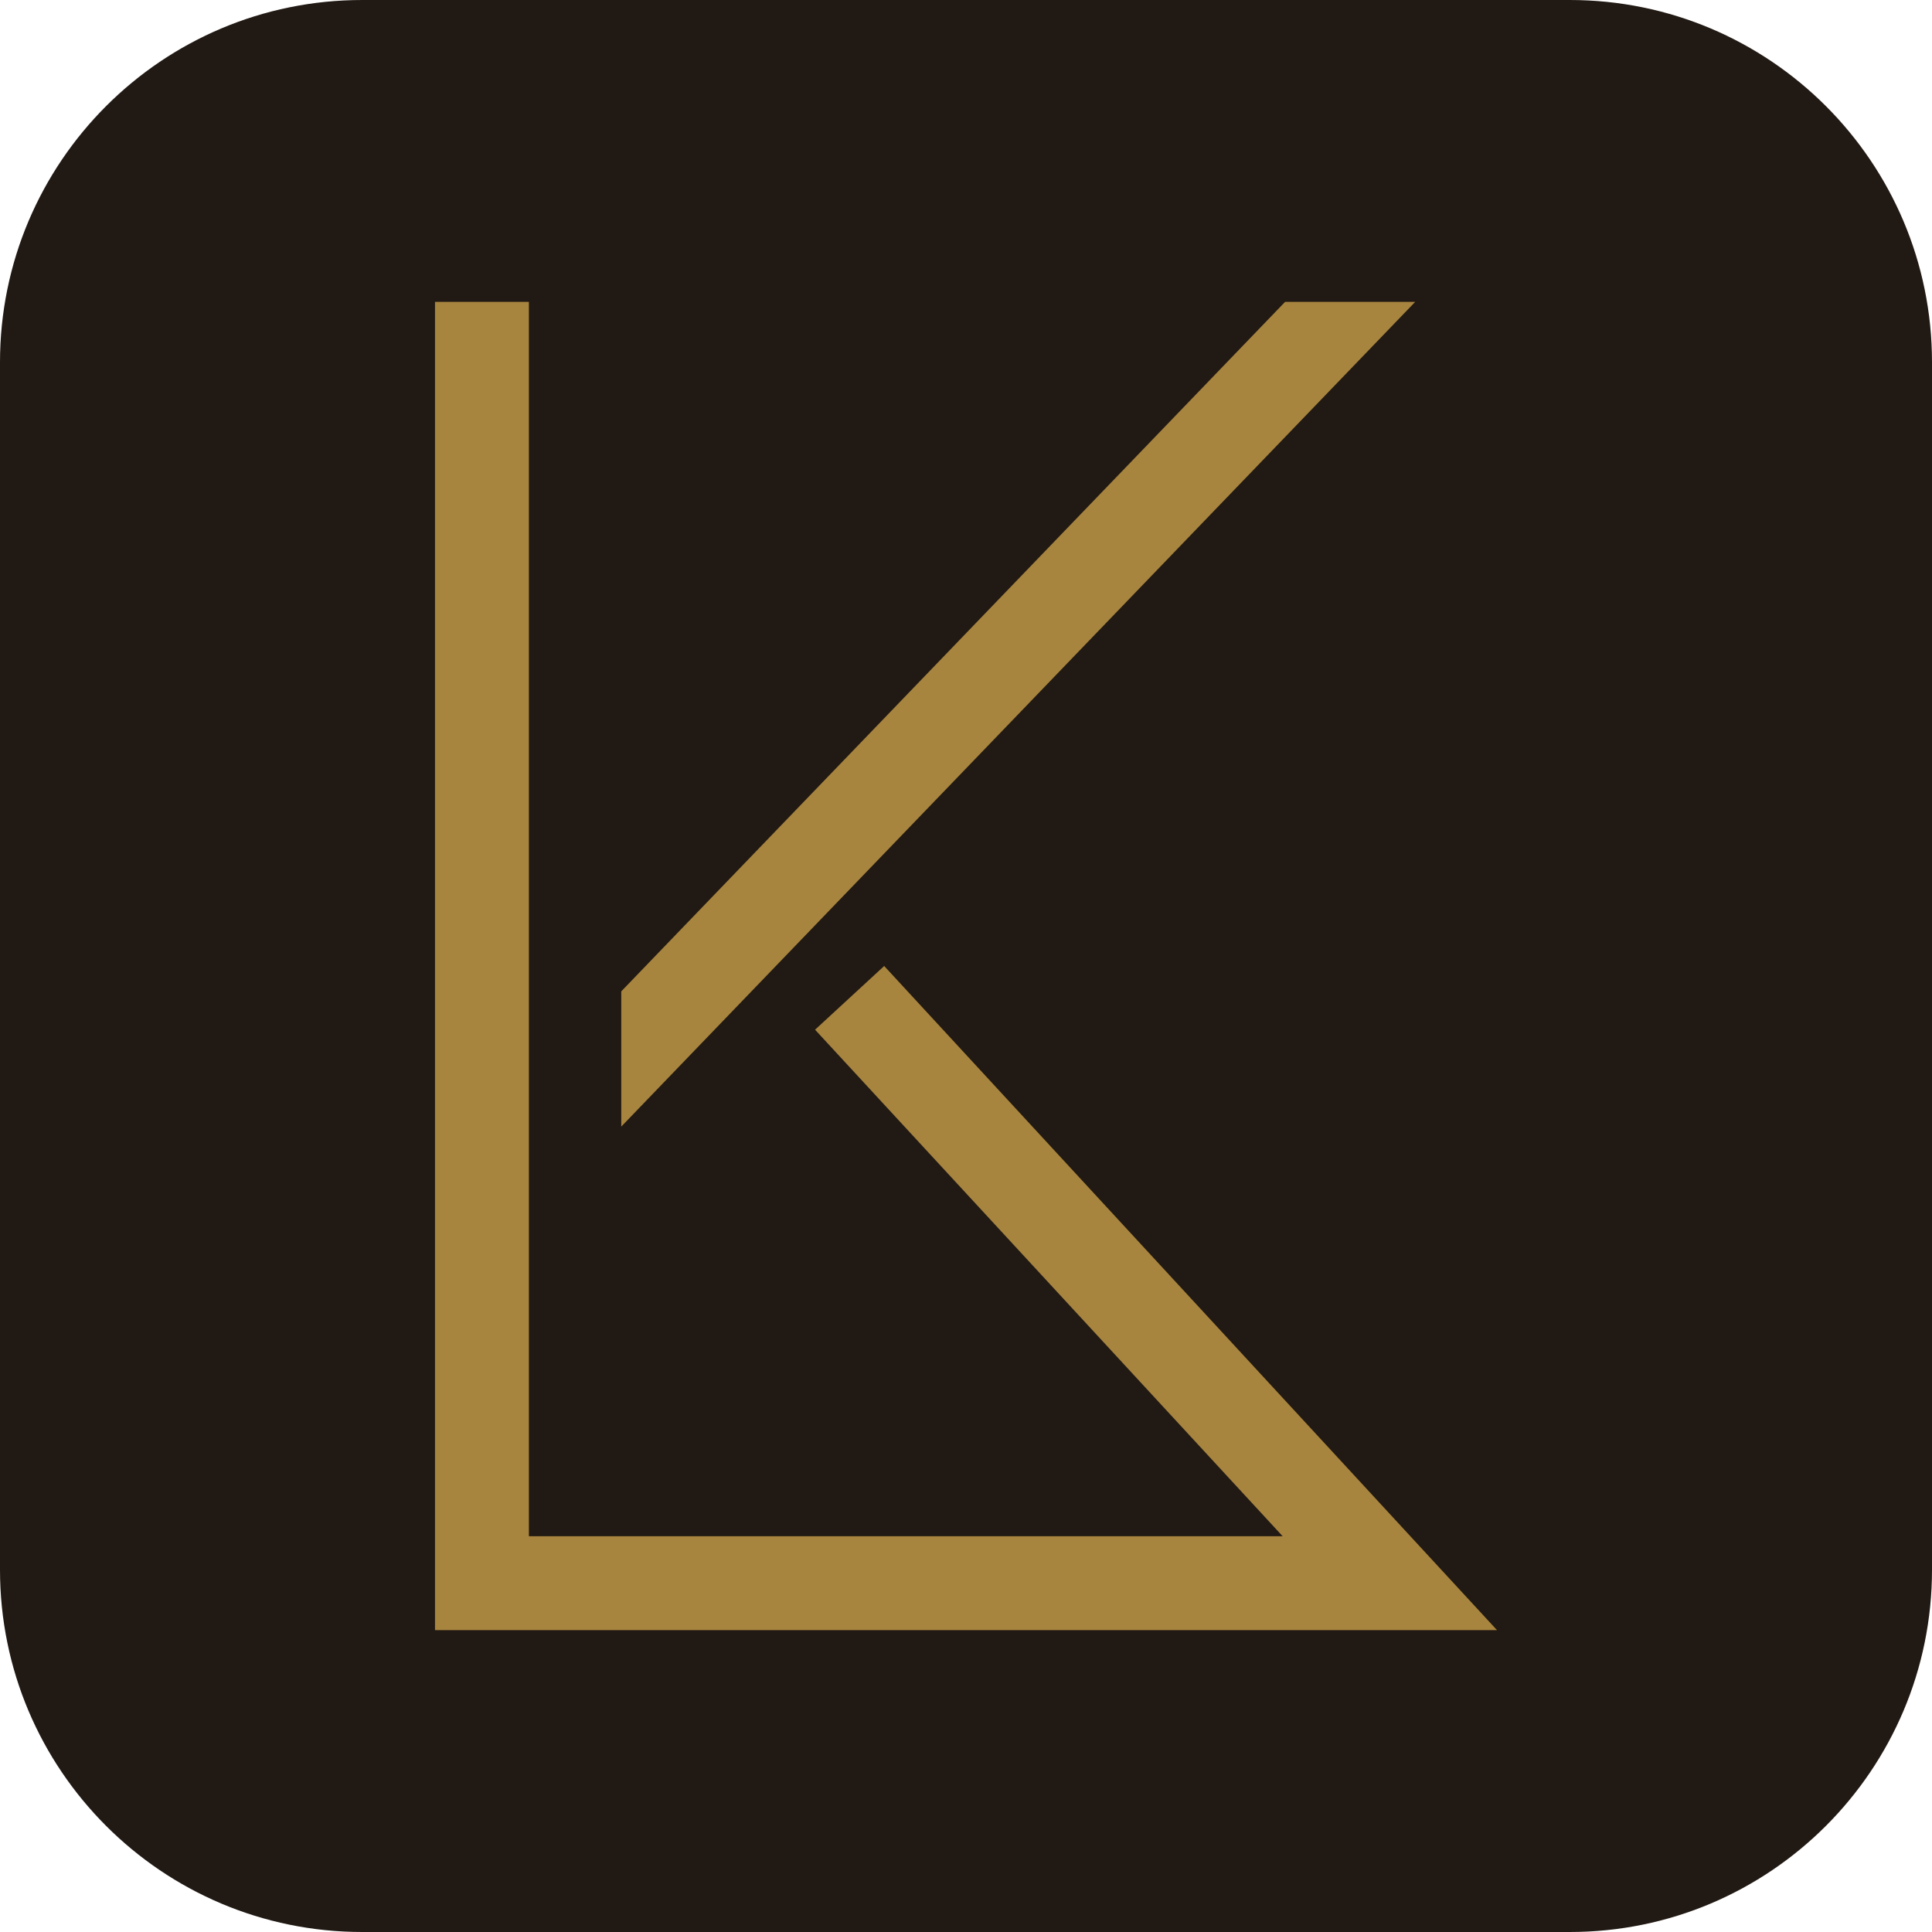
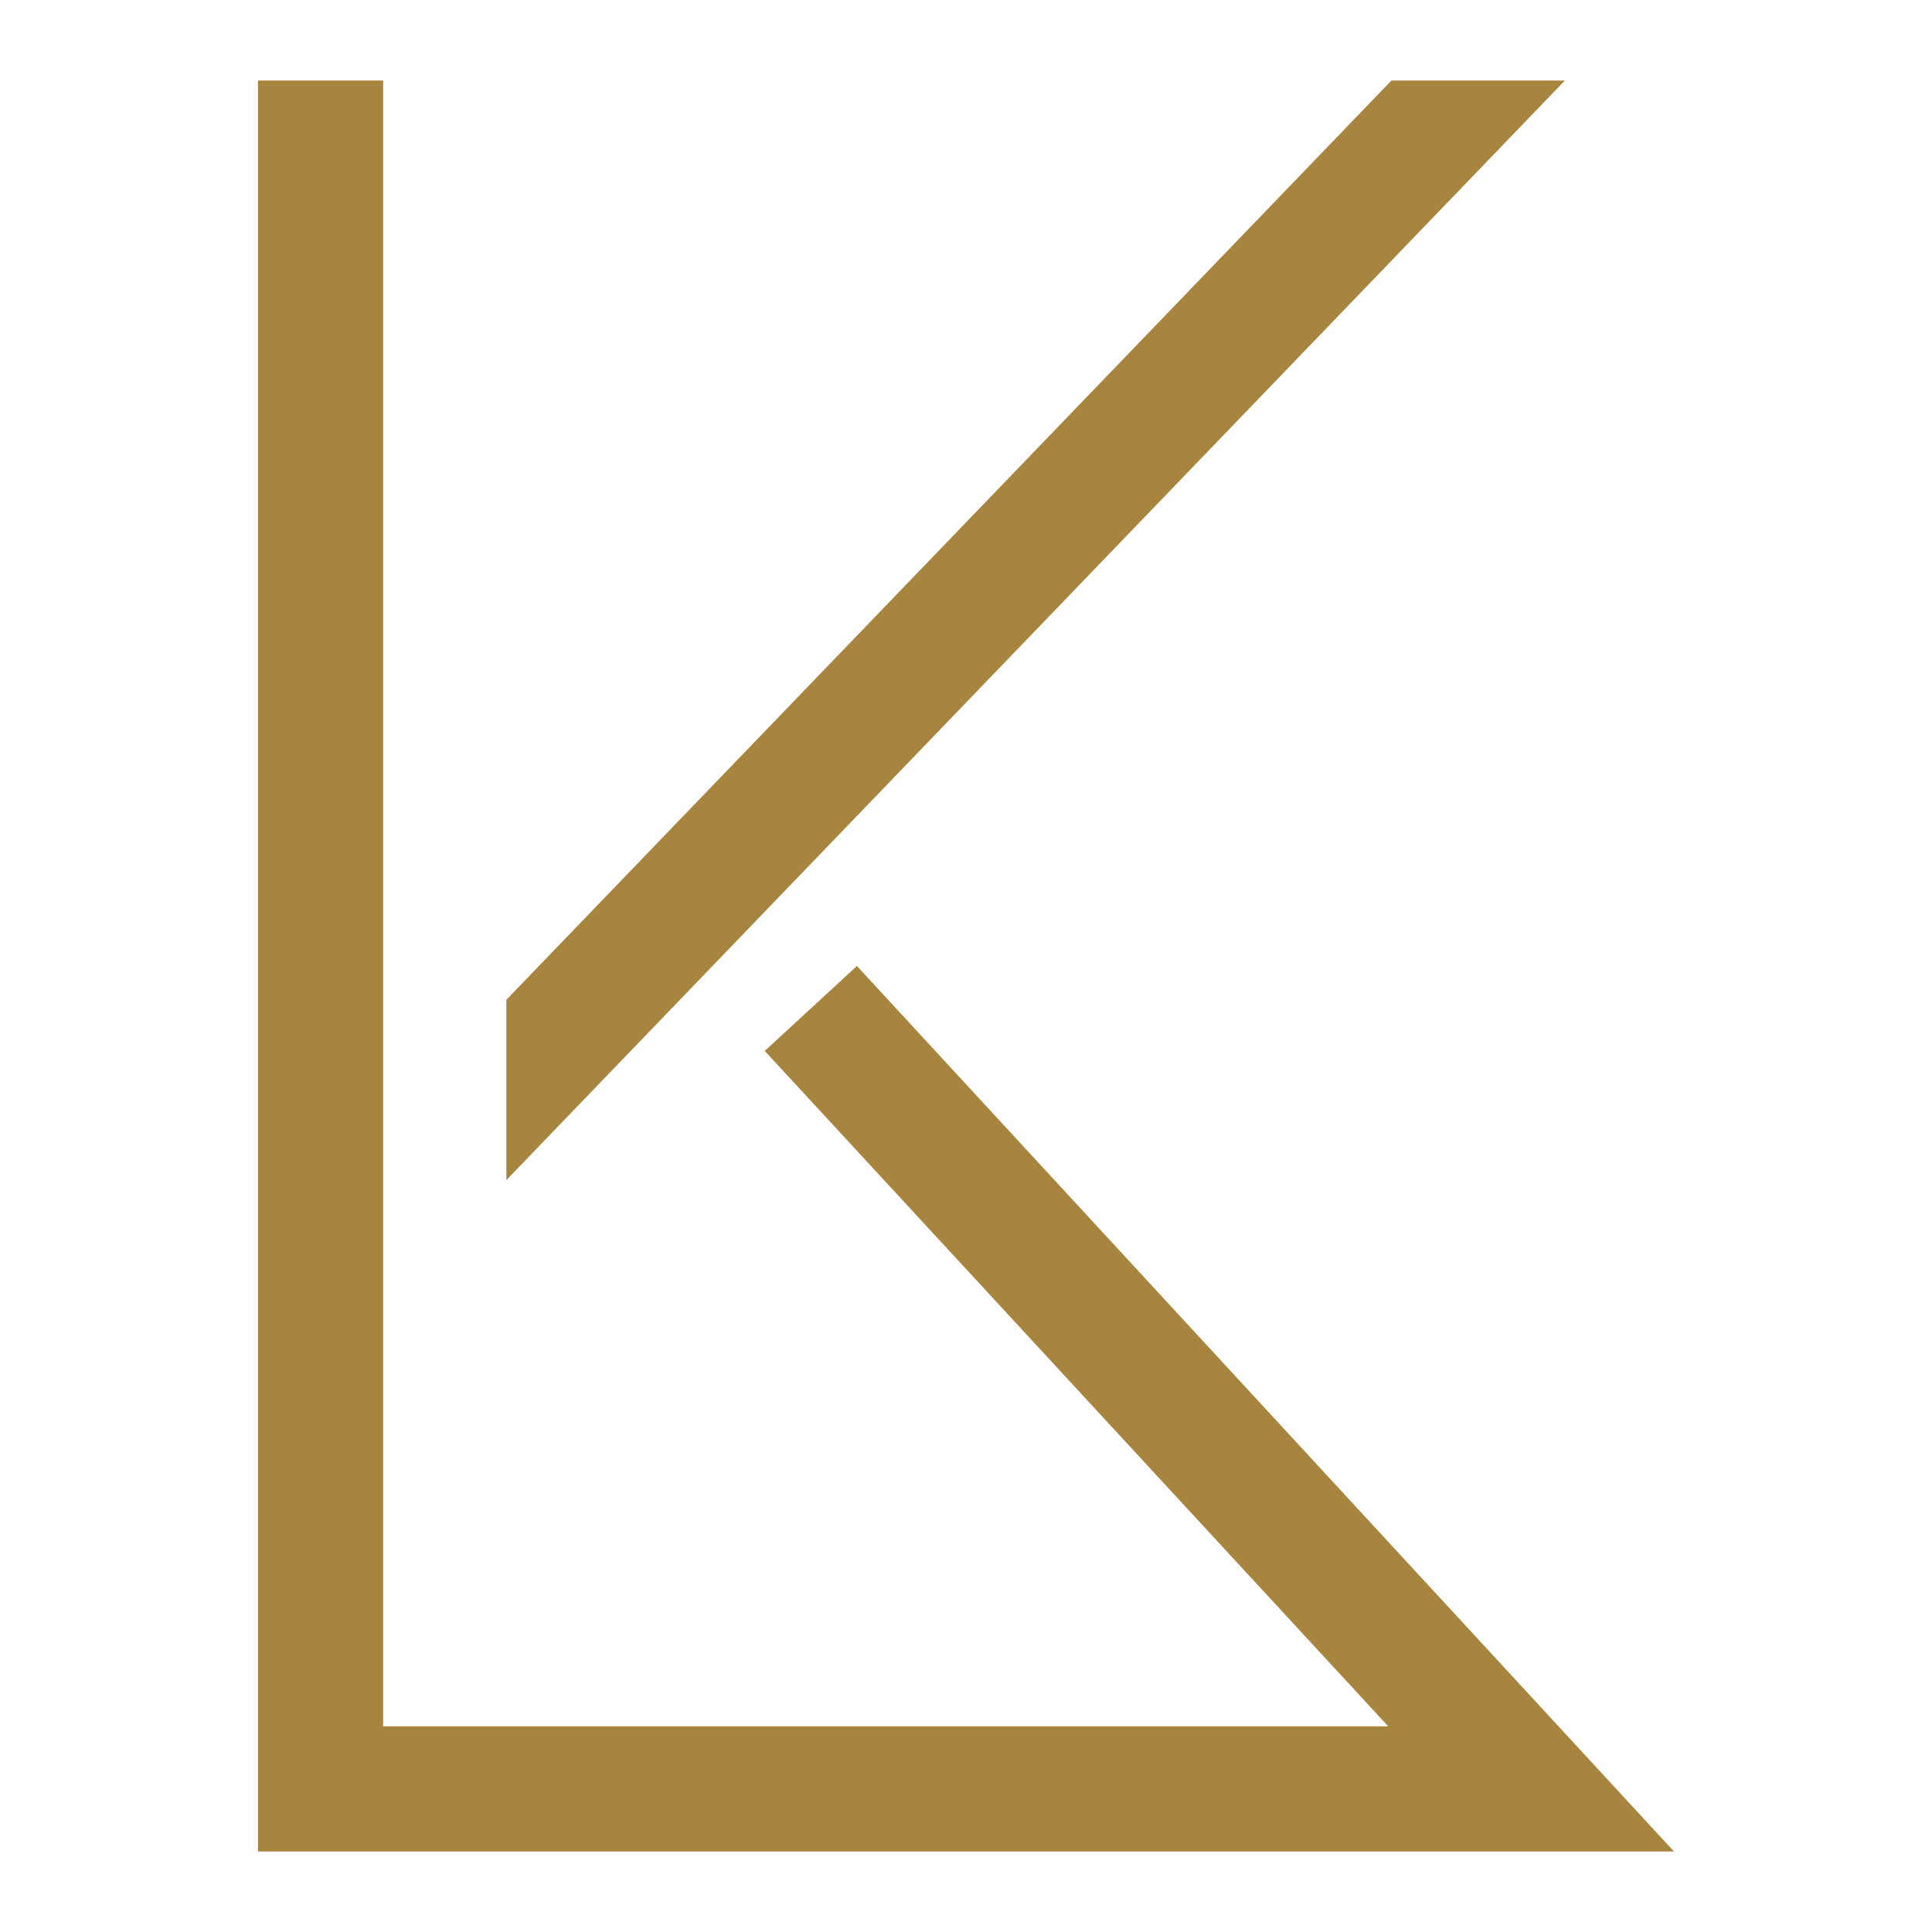
- <svg xmlns="http://www.w3.org/2000/svg" viewBox="0 0 64 64">
-   <rect width="64" height="64" rx="12" fill="#211913" />
+ <svg xmlns="http://www.w3.org/2000/svg" viewBox="8 8 48 48">
  <path fill="#a8853f" d="M14.41 10 L17.52 10 L17.52 50.89 L42.49 50.89 L27 34.11 L29.29 32 L49.59 54 L14.41 54 Z M42.57 10 L46.88 10 L20.58 37.32 L20.58 32.84 Z" />
</svg>
